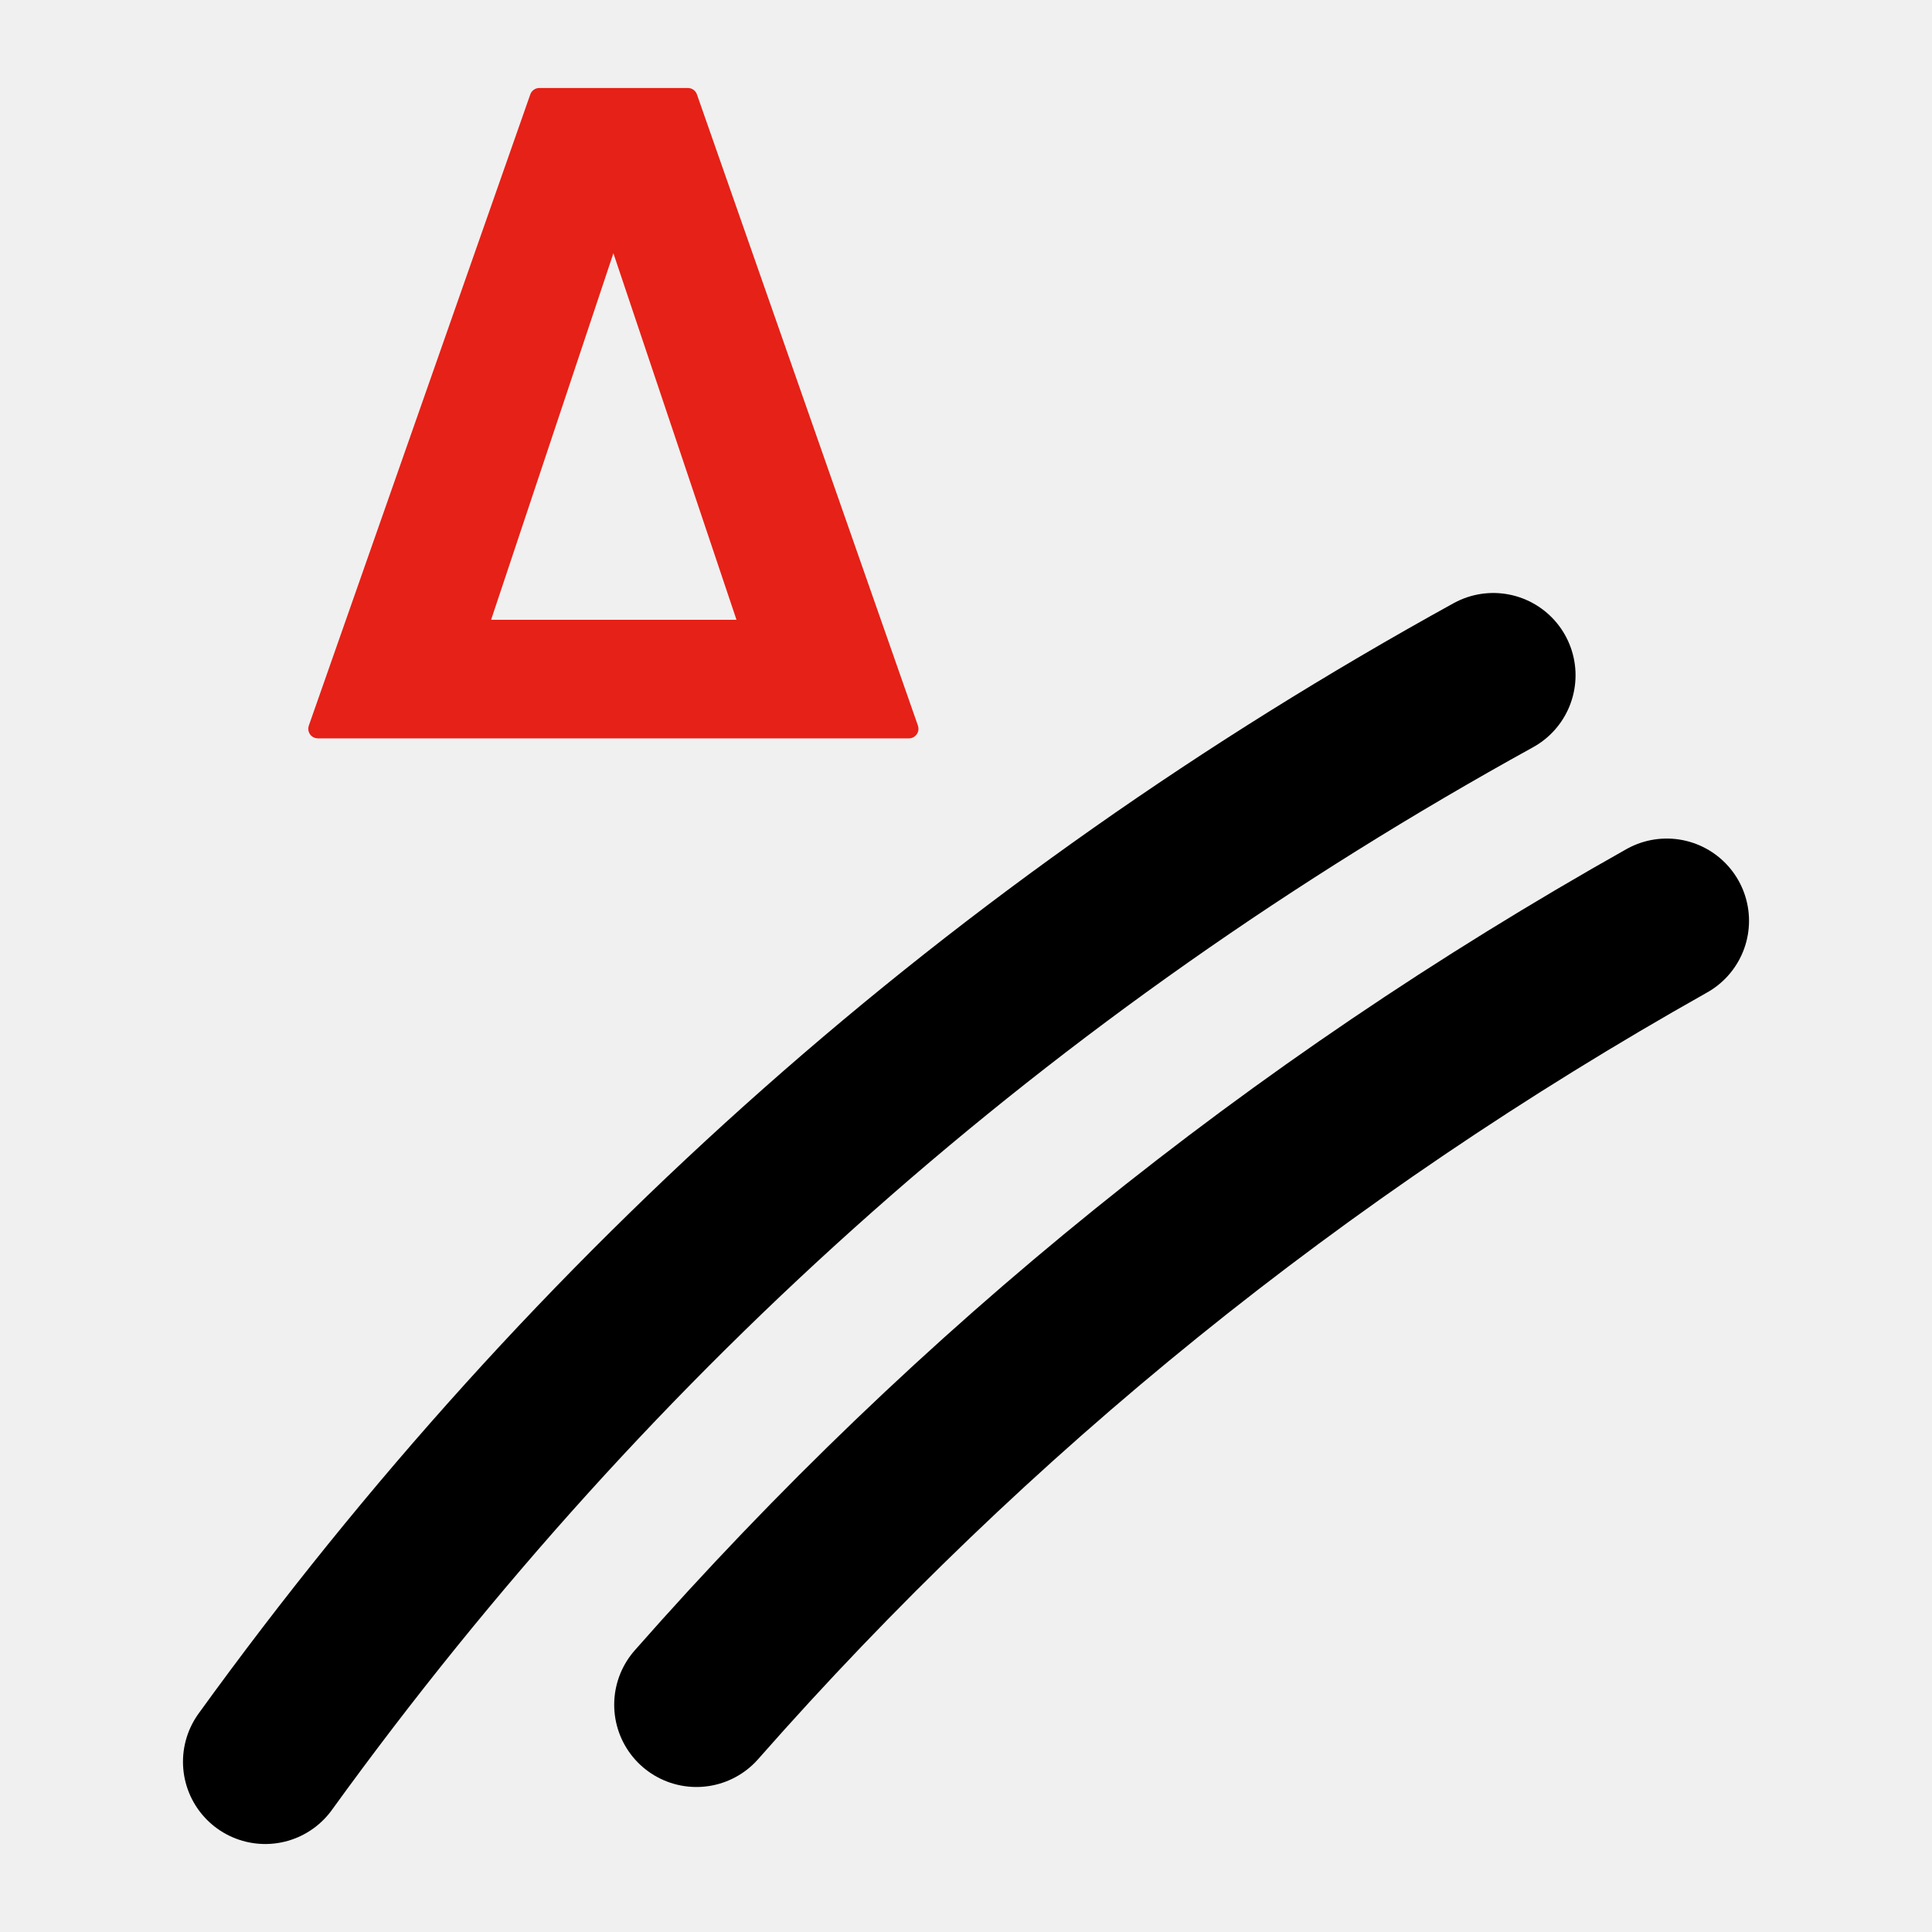
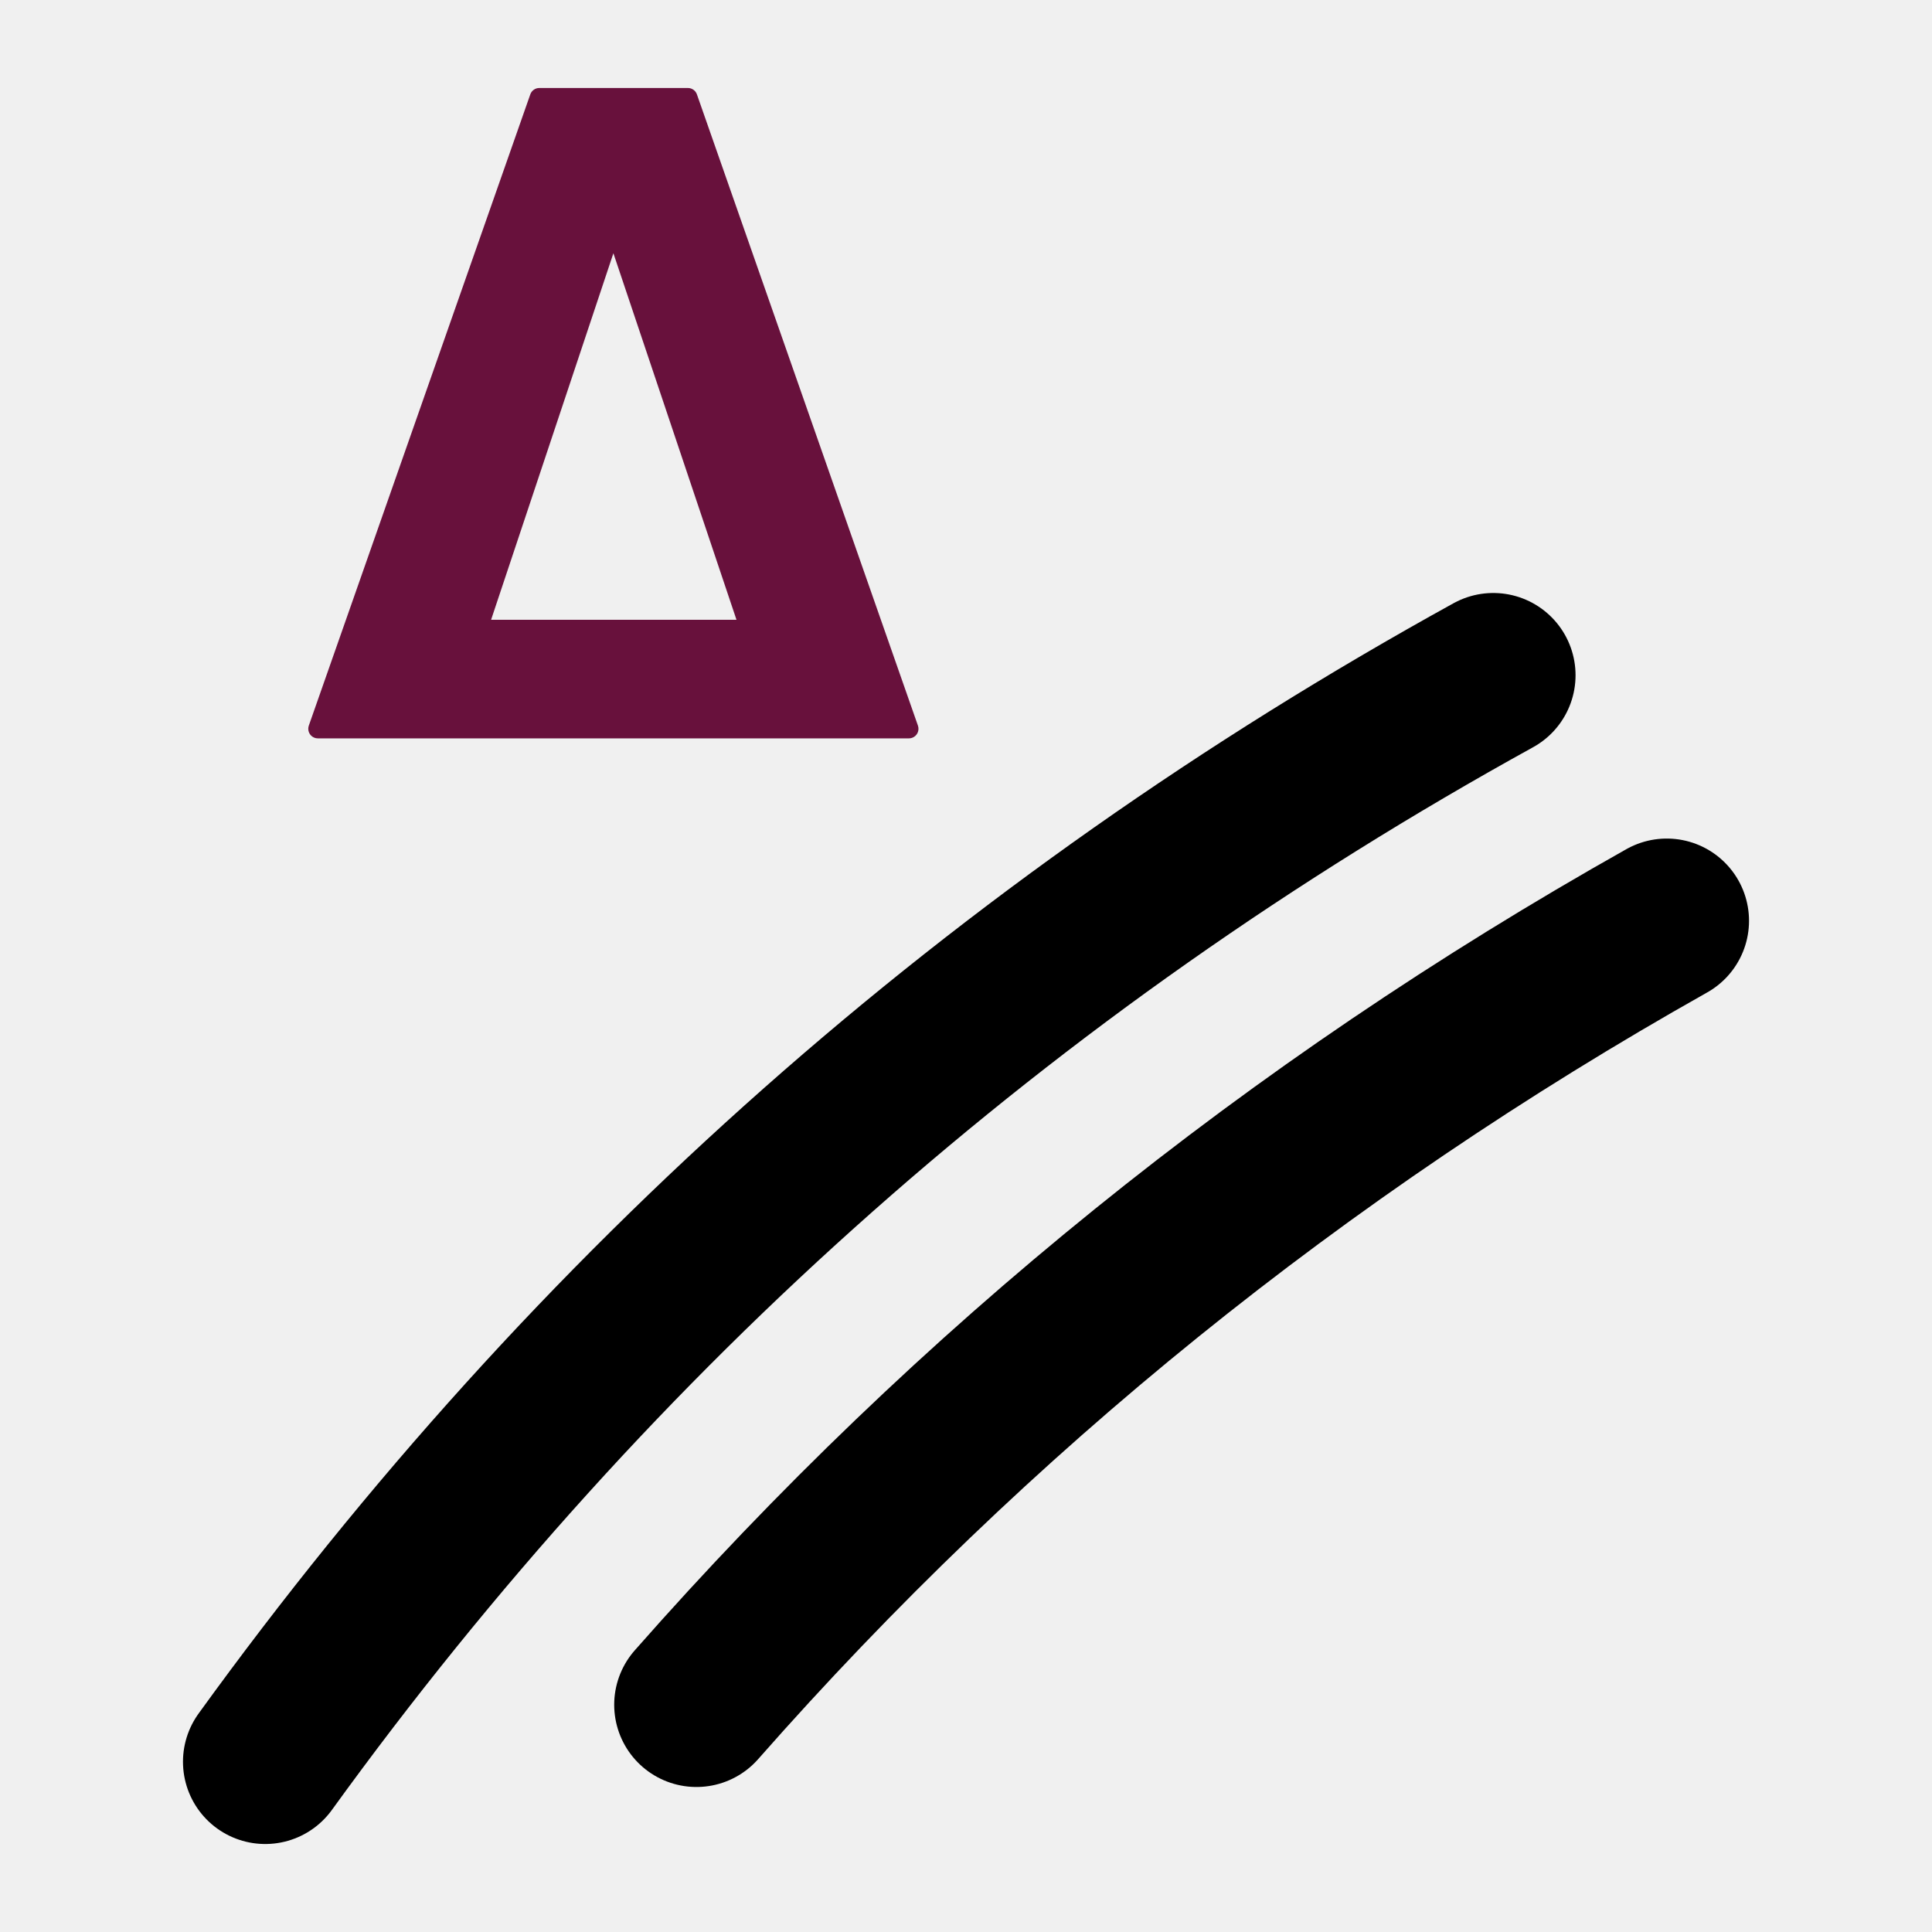
<svg xmlns="http://www.w3.org/2000/svg" viewBox="0 0 505 505">
  <style>
-     /* The ink follows the tab strip. The delta does not: it is the one part
-        of the mark that reads on both, and it is the brand. */
+     /* The ink follows the tab strip, and so does the delta: the brand's wine
+        by day, its glow by night. */
    .ink-stroke { stroke: #000000 }
+     .delta-fill { fill: #68113C }
    @media (prefers-color-scheme: dark) {
      .ink-stroke { stroke: #FFFFFF }
+       .delta-fill { fill: #CB688C }
    }
  </style>
  <g transform="translate(-1020.672 -194.5)">
    <path fill="none" d="M 1090.000 655.000 Q 1218.694 477.050 1411.000 371.000" class="ink-stroke" stroke-width="43" stroke-linecap="round" />
    <path fill="none" d="M 1202.714 640.098 Q 1311.158 516.878 1456.343 435.187" class="ink-stroke" stroke-width="43" stroke-linecap="round" />
-     <path fill="#E62117" d="M1101.39 384.172 1159.284 219.172Q1159.547 218.421 1160.197 217.96Q1160.846 217.5 1161.643 217.5H1200.479Q1201.276 217.5 1201.926 217.961Q1202.575 218.422 1202.839 219.174L1260.611 384.174Q1260.775 384.643 1260.747 385.14Q1260.719 385.636 1260.504 386.084Q1260.288 386.532 1259.917 386.864Q1259.547 387.195 1259.077 387.36Q1258.676 387.5 1258.251 387.5H1103.749Q1103.251 387.5 1102.792 387.31Q1102.333 387.119 1101.981 386.768Q1101.629 386.416 1101.439 385.957Q1101.249 385.497 1101.249 385.0Q1101.249 384.574 1101.39 384.172ZM1181.005 260.696 1149.034 356.51H1213.181L1181.005 260.696Z" />
+     <path class="delta-fill" d="M1101.39 384.172 1159.284 219.172Q1159.547 218.421 1160.197 217.96Q1160.846 217.5 1161.643 217.5H1200.479Q1201.276 217.5 1201.926 217.961Q1202.575 218.422 1202.839 219.174L1260.611 384.174Q1260.775 384.643 1260.747 385.14Q1260.719 385.636 1260.504 386.084Q1260.288 386.532 1259.917 386.864Q1259.547 387.195 1259.077 387.36Q1258.676 387.5 1258.251 387.5H1103.749Q1103.251 387.5 1102.792 387.31Q1102.333 387.119 1101.981 386.768Q1101.629 386.416 1101.439 385.957Q1101.249 385.497 1101.249 385.0Q1101.249 384.574 1101.39 384.172ZM1181.005 260.696 1149.034 356.51H1213.181L1181.005 260.696Z" />
  </g>
</svg>
